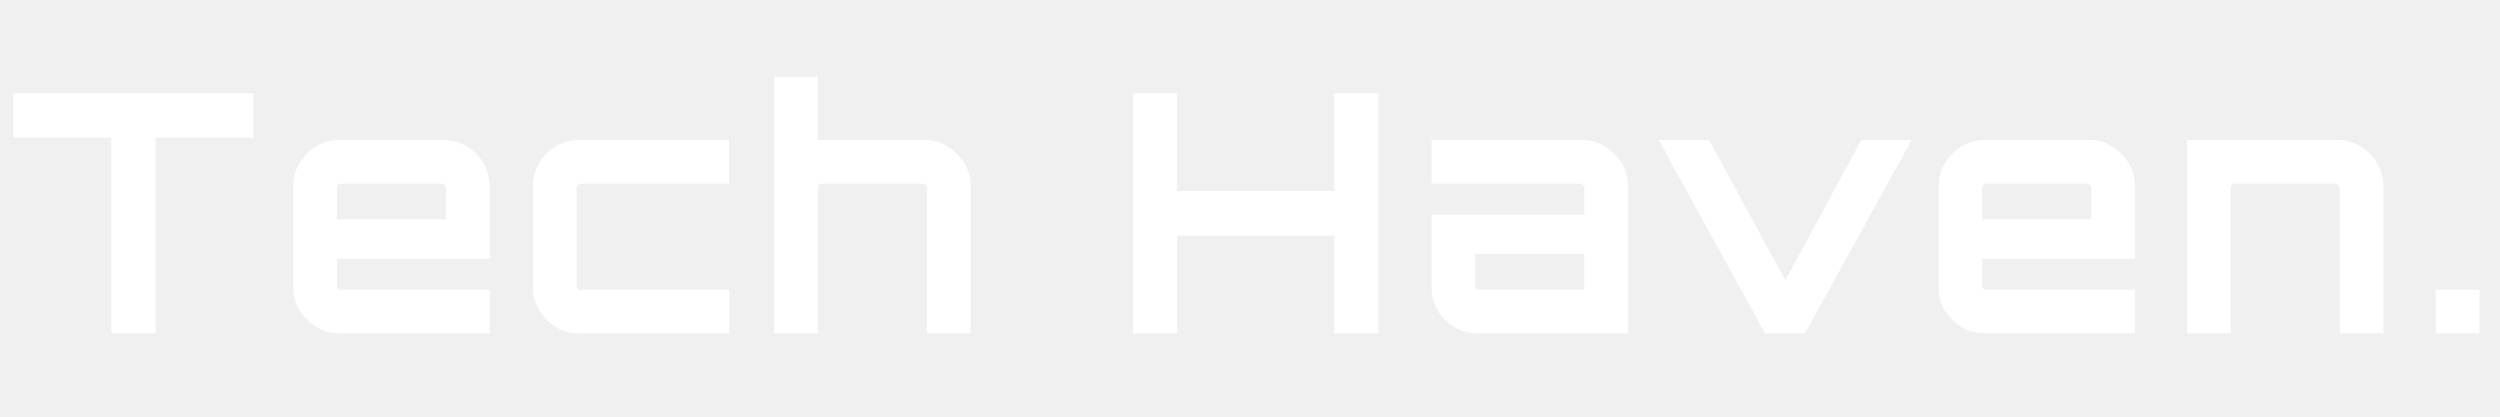
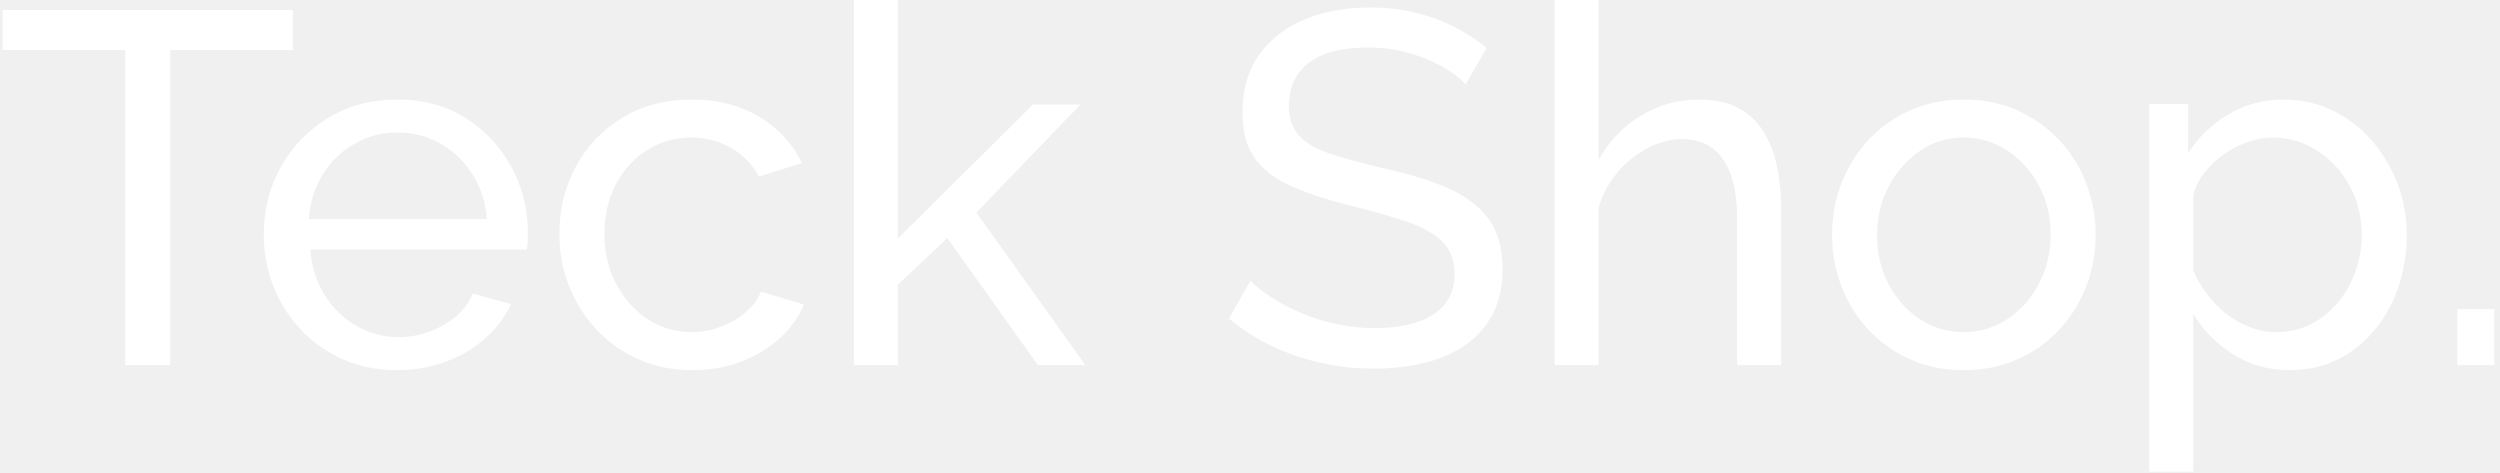
- <svg xmlns="http://www.w3.org/2000/svg" width="180" height="30" viewBox="0 0 180 30" fill="none">
-   <path d="M8.016 24V9.912H0.96V6.72H18.241V9.912H11.209V24H8.016ZM24.427 24C23.819 24 23.267 23.848 22.771 23.544C22.275 23.24 21.875 22.84 21.571 22.344C21.267 21.848 21.115 21.296 21.115 20.688V13.392C21.115 12.784 21.267 12.232 21.571 11.736C21.875 11.24 22.275 10.84 22.771 10.536C23.267 10.232 23.819 10.08 24.427 10.08H31.939C32.547 10.08 33.099 10.232 33.595 10.536C34.107 10.84 34.507 11.24 34.795 11.736C35.099 12.232 35.251 12.784 35.251 13.392V18.624H24.259V20.568C24.259 20.648 24.283 20.72 24.331 20.784C24.395 20.832 24.467 20.856 24.547 20.856H35.251V24H24.427ZM24.259 15.792H32.107V13.512C32.107 13.432 32.075 13.368 32.011 13.32C31.963 13.256 31.899 13.224 31.819 13.224H24.547C24.467 13.224 24.395 13.256 24.331 13.32C24.283 13.368 24.259 13.432 24.259 13.512V15.792ZM41.682 24C41.074 24 40.522 23.848 40.026 23.544C39.53 23.24 39.13 22.84 38.826 22.344C38.522 21.848 38.37 21.296 38.37 20.688V13.392C38.37 12.784 38.522 12.232 38.826 11.736C39.13 11.24 39.53 10.84 40.026 10.536C40.522 10.232 41.074 10.08 41.682 10.08H52.482V13.224H41.802C41.722 13.224 41.65 13.256 41.586 13.32C41.538 13.368 41.514 13.432 41.514 13.512V20.568C41.514 20.648 41.538 20.72 41.586 20.784C41.65 20.832 41.722 20.856 41.802 20.856H52.506V24H41.682ZM55.744 24V5.52H58.888V10.08H66.568C67.176 10.08 67.728 10.232 68.224 10.536C68.72 10.84 69.12 11.24 69.424 11.736C69.728 12.232 69.88 12.784 69.88 13.392V24H66.736V13.512C66.736 13.432 66.704 13.368 66.64 13.32C66.592 13.256 66.528 13.224 66.448 13.224H59.176C59.096 13.224 59.024 13.256 58.96 13.32C58.912 13.368 58.888 13.432 58.888 13.512V24H55.744ZM81.583 24V6.72H84.751V13.752H96.079V6.72H99.247V24H96.079V16.968H84.751V24H81.583ZM106.389 24C105.781 24 105.221 23.848 104.709 23.544C104.213 23.24 103.813 22.84 103.509 22.344C103.221 21.848 103.077 21.296 103.077 20.688V15.456H114.069V13.512C114.069 13.432 114.037 13.368 113.973 13.32C113.925 13.256 113.861 13.224 113.781 13.224H103.077V10.08H113.901C114.509 10.08 115.061 10.232 115.557 10.536C116.069 10.84 116.469 11.24 116.757 11.736C117.061 12.232 117.213 12.784 117.213 13.392V24H106.389ZM106.509 20.856H114.069V18.288H106.221V20.568C106.221 20.648 106.245 20.72 106.293 20.784C106.357 20.832 106.429 20.856 106.509 20.856ZM127.08 24L119.424 10.08H123.048L128.544 20.184L134.016 10.08H137.64L129.96 24H127.08ZM142.89 24C142.282 24 141.73 23.848 141.234 23.544C140.738 23.24 140.338 22.84 140.034 22.344C139.73 21.848 139.578 21.296 139.578 20.688V13.392C139.578 12.784 139.73 12.232 140.034 11.736C140.338 11.24 140.738 10.84 141.234 10.536C141.73 10.232 142.282 10.08 142.89 10.08H150.402C151.01 10.08 151.562 10.232 152.058 10.536C152.57 10.84 152.97 11.24 153.258 11.736C153.562 12.232 153.714 12.784 153.714 13.392V18.624H142.722V20.568C142.722 20.648 142.746 20.72 142.794 20.784C142.858 20.832 142.93 20.856 143.01 20.856H153.714V24H142.89ZM142.722 15.792H150.57V13.512C150.57 13.432 150.538 13.368 150.474 13.32C150.426 13.256 150.362 13.224 150.282 13.224H143.01C142.93 13.224 142.858 13.256 142.794 13.32C142.746 13.368 142.722 13.432 142.722 13.512V15.792ZM157.467 24V10.08H168.291C168.899 10.08 169.451 10.232 169.947 10.536C170.459 10.84 170.859 11.24 171.147 11.736C171.451 12.232 171.603 12.784 171.603 13.392V24H168.459V13.512C168.459 13.432 168.427 13.368 168.363 13.32C168.315 13.256 168.251 13.224 168.171 13.224H160.899C160.819 13.224 160.747 13.256 160.683 13.32C160.635 13.368 160.611 13.432 160.611 13.512V24H157.467ZM175.378 24V20.856H178.522V24H175.378Z" fill="white" />
+ <svg xmlns="http://www.w3.org/2000/svg" version="1.1" width="2000" height="378" viewBox="0 0 2000 378">
+   <g transform="matrix(1,0,0,1,-1.212121,-0.341247)">
+     <svg viewBox="0 0 396 75" data-background-color="#ffffff" preserveAspectRatio="xMidYMid meet" height="378" width="2000">
+       <g id="tight-bounds" transform="matrix(1,0,0,1,0.24,0.06770775)">
+         <svg viewBox="0 0 395.52 74.865" height="74.865" width="395.52">
+           <g>
+             <svg viewBox="0 0 395.52 74.865" height="74.865" width="395.52">
+               <g>
+                 <svg viewBox="0 0 395.52 74.865" height="74.865" width="395.52">
+                   <g>
+                     <svg viewBox="0 0 395.52 74.865" height="74.865" width="395.52">
+                       <g id="textblocktransform">
+                         <svg viewBox="0 0 395.52 74.865" height="74.865" width="395.52" id="textblock">
+                           <g>
+                             <svg viewBox="0 0 395.52 74.865" height="74.865" width="395.52">
+                               <g transform="matrix(1,0,0,1,0,0)">
+                                 <svg width="395.52" viewBox="0.85 -36.5 249.08 47.15" height="74.865" data-palette-color="#000000">
+                                   <path d="M29.85-35.5L29.85-31.5 17.6-31.5 17.6 0 13.1 0 13.1-31.5 0.85-31.5 0.85-35.5 29.85-35.5ZM40.25 0.5L40.25 0.5Q37.3 0.5 34.87-0.58 32.45-1.65 30.67-3.53 28.9-5.4 27.92-7.85 26.95-10.3 26.95-13.05L26.95-13.05Q26.95-16.75 28.65-19.8 30.35-22.85 33.37-24.7 36.4-26.55 40.3-26.55L40.3-26.55Q44.25-26.55 47.17-24.68 50.1-22.8 51.72-19.78 53.35-16.75 53.35-13.25L53.35-13.25Q53.35-12.75 53.32-12.28 53.3-11.8 53.25-11.55L53.25-11.55 31.6-11.55Q31.8-9 33.02-7.03 34.25-5.05 36.2-3.93 38.15-2.8 40.4-2.8L40.4-2.8Q42.8-2.8 44.92-4 47.05-5.2 47.85-7.15L47.85-7.15 51.65-6.1Q50.8-4.2 49.12-2.7 47.45-1.2 45.17-0.35 42.9 0.5 40.25 0.5ZM31.45-14.6L31.45-14.6 49.25-14.6Q49.05-17.15 47.8-19.1 46.55-21.05 44.6-22.15 42.65-23.25 40.3-23.25L40.3-23.25Q38-23.25 36.05-22.15 34.1-21.05 32.87-19.1 31.65-17.15 31.45-14.6ZM69.8 0.5L69.8 0.5Q66.85 0.5 64.42-0.58 62-1.65 60.22-3.55 58.45-5.45 57.47-7.9 56.5-10.35 56.5-13.1L56.5-13.1Q56.5-16.8 58.15-19.85 59.8-22.9 62.8-24.73 65.8-26.55 69.75-26.55L69.75-26.55Q73.6-26.55 76.47-24.83 79.35-23.1 80.75-20.2L80.75-20.2 76.45-18.85Q75.45-20.7 73.65-21.73 71.85-22.75 69.65-22.75L69.65-22.75Q67.25-22.75 65.27-21.5 63.3-20.25 62.15-18.07 61-15.9 61-13.1L61-13.1Q61-10.35 62.17-8.13 63.35-5.9 65.32-4.6 67.3-3.3 69.7-3.3L69.7-3.3Q71.25-3.3 72.67-3.85 74.1-4.4 75.17-5.33 76.25-6.25 76.65-7.35L76.65-7.35 80.95-6.05Q80.15-4.15 78.52-2.68 76.9-1.2 74.67-0.35 72.45 0.5 69.8 0.5ZM109.09 0L104.34 0 95.29-12.7 90.34-8.05 90.34 0 85.94 0 85.94-36.5 90.34-36.5 90.34-12.65 103.84-26.05 108.59-26.05 98.19-15.25 109.09 0ZM149.19-31.7L147.09-28.05Q146.49-28.75 145.49-29.4 144.49-30.05 143.24-30.58 141.99-31.1 140.51-31.43 139.04-31.75 137.44-31.75L137.44-31.75Q133.34-31.75 131.39-30.2 129.44-28.65 129.44-25.95L129.44-25.95Q129.44-24.05 130.44-22.95 131.44-21.85 133.51-21.15 135.59-20.45 138.79-19.7L138.79-19.7Q142.49-18.9 145.19-17.75 147.89-16.6 149.34-14.68 150.79-12.75 150.79-9.55L150.79-9.55Q150.79-7 149.81-5.13 148.84-3.25 147.09-2.02 145.34-0.8 142.99-0.23 140.64 0.35 137.89 0.35L137.89 0.35Q135.19 0.35 132.61-0.23 130.04-0.8 127.74-1.9 125.44-3 123.44-4.65L123.44-4.65 125.59-8.45Q126.39-7.6 127.66-6.78 128.94-5.95 130.56-5.25 132.19-4.55 134.09-4.13 135.99-3.7 137.99-3.7L137.99-3.7Q141.79-3.7 143.89-5.08 145.99-6.45 145.99-9.1L145.99-9.1Q145.99-11.1 144.81-12.3 143.64-13.5 141.34-14.3 139.04-15.1 135.74-15.9L135.74-15.9Q132.14-16.8 129.69-17.88 127.24-18.95 126.01-20.7 124.79-22.45 124.79-25.25L124.79-25.25Q124.79-28.65 126.44-31 128.09-33.35 130.99-34.55 133.89-35.75 137.54-35.75L137.54-35.75Q139.94-35.75 142.01-35.25 144.09-34.75 145.89-33.85 147.69-32.95 149.19-31.7L149.19-31.7ZM178.64-15.6L178.64 0 174.24 0 174.24-14.6Q174.24-18.6 172.81-20.6 171.39-22.6 168.74-22.6L168.74-22.6Q167.04-22.6 165.31-21.7 163.59-20.8 162.29-19.28 160.99-17.75 160.39-15.75L160.39-15.75 160.39 0 155.99 0 155.99-36.5 160.39-36.5 160.39-20.5Q161.94-23.3 164.61-24.93 167.29-26.55 170.39-26.55L170.39-26.55Q172.74-26.55 174.31-25.73 175.89-24.9 176.84-23.4 177.79-21.9 178.21-19.93 178.64-17.95 178.64-15.6L178.64-15.6ZM196.88 0.5L196.88 0.5Q193.93 0.5 191.53-0.58 189.13-1.65 187.38-3.53 185.63-5.4 184.68-7.85 183.73-10.3 183.73-13L183.73-13Q183.73-15.75 184.68-18.2 185.63-20.65 187.38-22.53 189.13-24.4 191.56-25.48 193.98-26.55 196.93-26.55L196.93-26.55Q199.83-26.55 202.23-25.48 204.63-24.4 206.41-22.53 208.18-20.65 209.13-18.2 210.08-15.75 210.08-13L210.08-13Q210.08-10.3 209.13-7.85 208.18-5.4 206.43-3.53 204.68-1.65 202.26-0.58 199.83 0.5 196.88 0.5ZM188.23-12.95L188.23-12.95Q188.23-10.25 189.41-8.05 190.58-5.85 192.53-4.58 194.48-3.3 196.88-3.3L196.88-3.3Q199.28-3.3 201.26-4.6 203.23-5.9 204.41-8.13 205.58-10.35 205.58-13.05L205.58-13.05Q205.58-15.75 204.41-17.95 203.23-20.15 201.26-21.45 199.28-22.75 196.88-22.75L196.88-22.75Q194.48-22.75 192.53-21.43 190.58-20.1 189.41-17.9 188.23-15.7 188.23-12.95ZM229.48 0.5L229.48 0.5Q226.28 0.5 223.78-1.1 221.28-2.7 219.83-5.15L219.83-5.15 219.83 10.65 215.43 10.65 215.43-26.1 219.33-26.1 219.33-21.2Q220.88-23.6 223.38-25.08 225.88-26.55 228.83-26.55L228.83-26.55Q231.53-26.55 233.78-25.45 236.03-24.35 237.68-22.45 239.33-20.55 240.26-18.13 241.18-15.7 241.18-13.05L241.18-13.05Q241.18-9.35 239.71-6.25 238.23-3.15 235.58-1.33 232.93 0.5 229.48 0.5ZM228.13-3.3L228.13-3.3Q230.08-3.3 231.66-4.13 233.23-4.95 234.36-6.33 235.48-7.7 236.08-9.45 236.68-11.2 236.68-13.05L236.68-13.05Q236.68-15 236.01-16.75 235.33-18.5 234.11-19.85 232.88-21.2 231.26-21.98 229.63-22.75 227.73-22.75L227.73-22.75Q226.53-22.75 225.26-22.3 223.98-21.85 222.83-21.03 221.68-20.2 220.88-19.15 220.08-18.1 219.83-16.9L219.83-16.9 219.83-9.45Q220.58-7.75 221.83-6.35 223.08-4.95 224.73-4.13 226.38-3.3 228.13-3.3ZM249.93 0L246.23 0 246.23-5.6 249.93-5.6 249.93 0Z" opacity="1" transform="matrix(1,0,0,1,0,0)" fill="#ffffff" class="wordmark-text-0" data-fill-palette-color="primary" id="text-0" />
+                                 </svg>
+                               </g>
+                             </svg>
+                           </g>
+                         </svg>
+                       </g>
+                     </svg>
+                   </g>
+                 </svg>
+               </g>
+             </svg>
+           </g>
+           <defs />
+         </svg>
+         <rect width="395.52" height="74.865" fill="none" stroke="none" visibility="hidden" />
+       </g>
+     </svg>
+   </g>
</svg>
